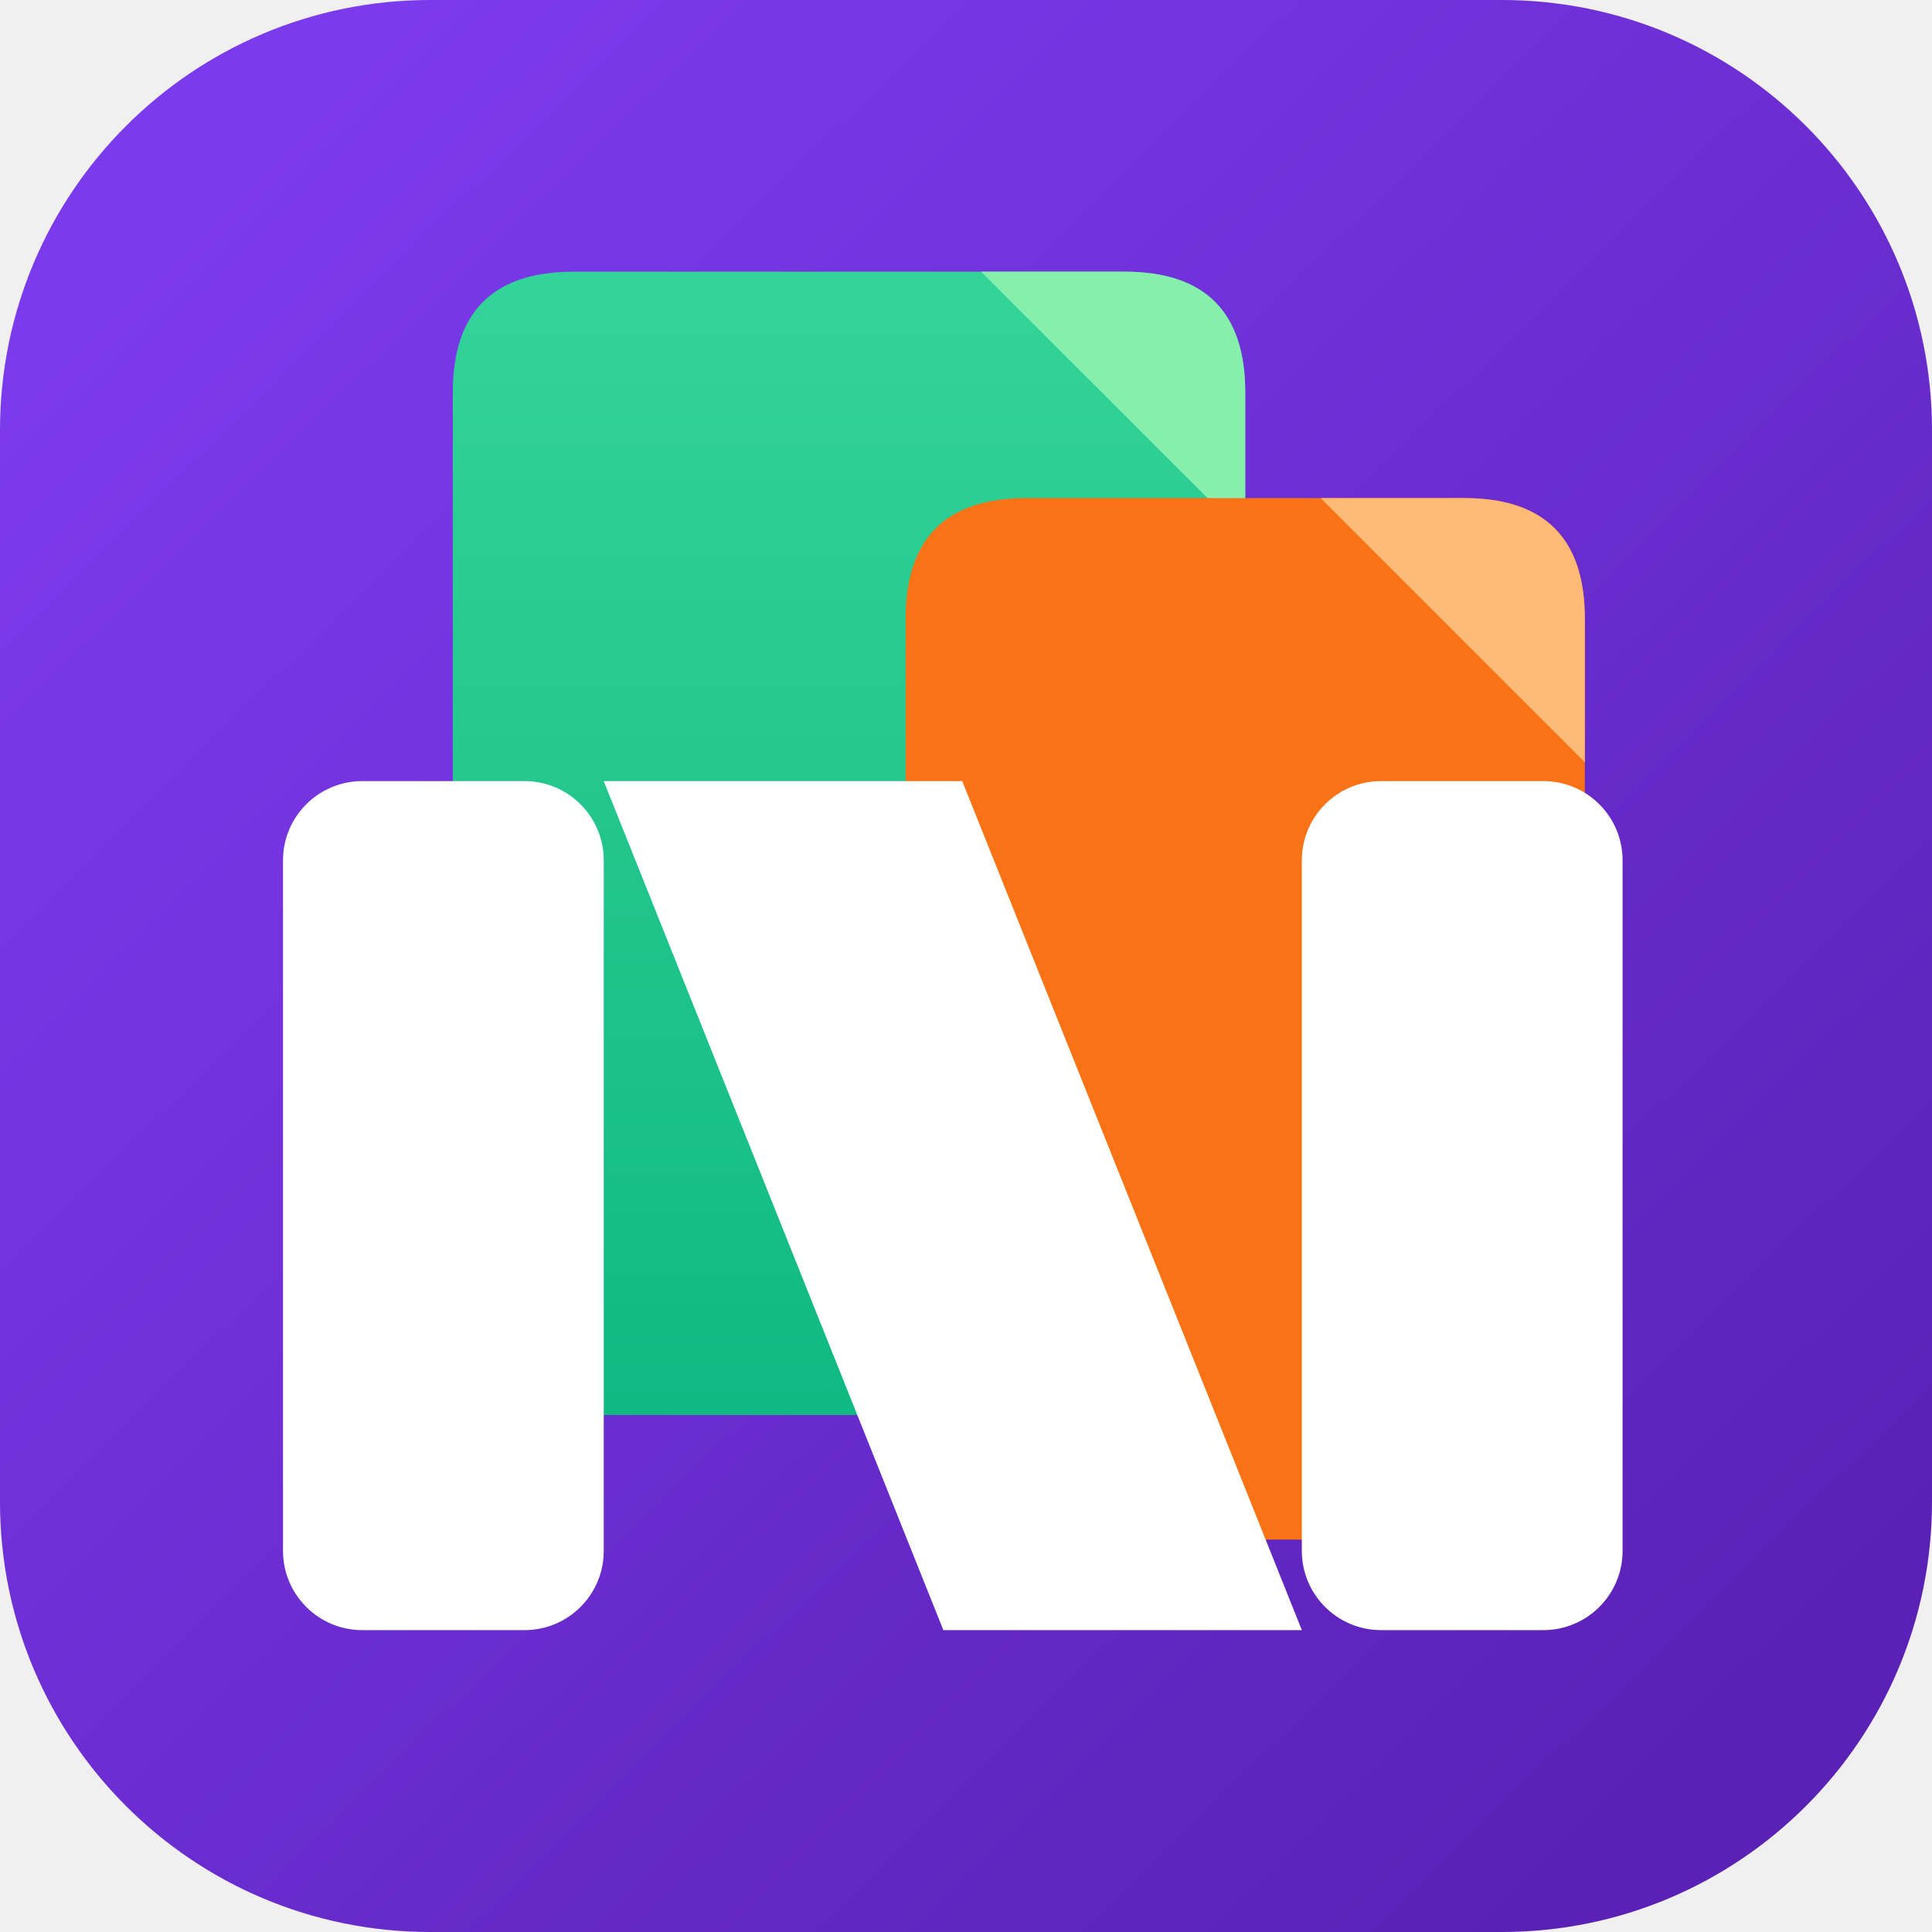
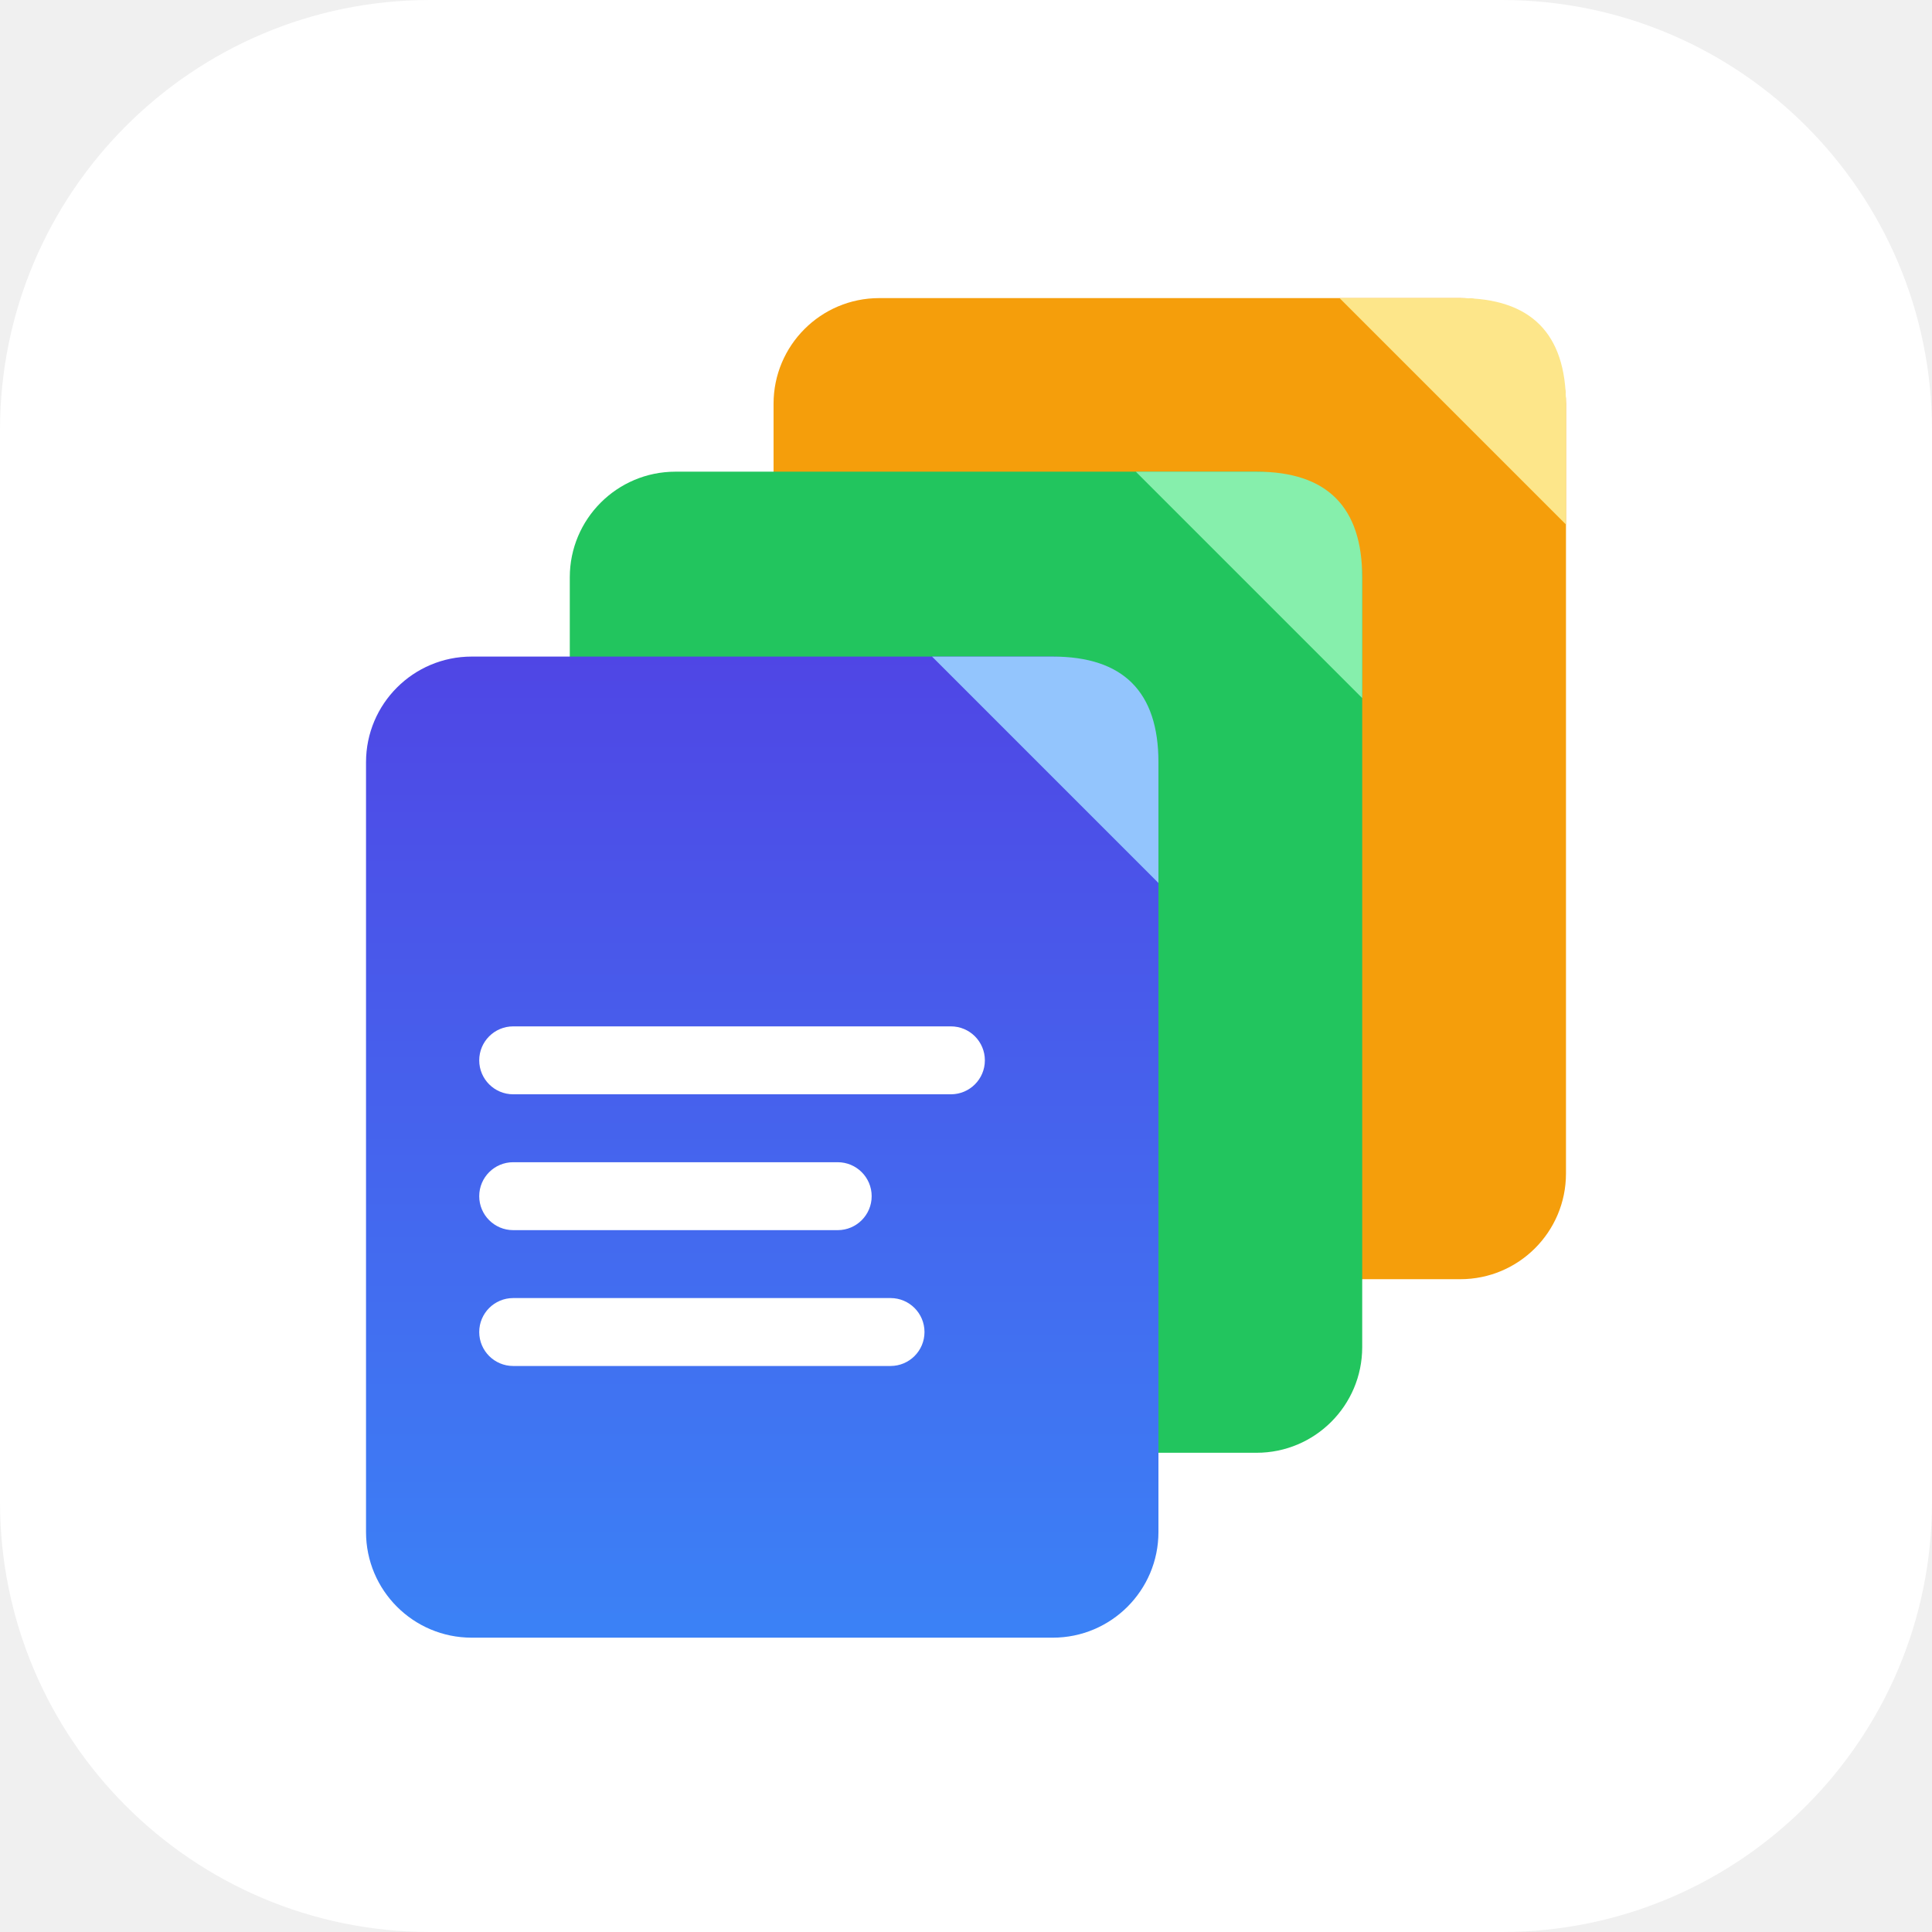
<svg xmlns="http://www.w3.org/2000/svg" width="1024" height="1024" viewBox="0 0 1024 1024">
  <defs>
-     <linearGradient id="background" x1="112" y1="106" x2="908" y2="920" gradientUnits="userSpaceOnUse">
-       <stop offset="0" stop-color="#7C3AED" />
-       <stop offset="1" stop-color="#5B21B6" />
-     </linearGradient>
-     <linearGradient id="green" x1="450" y1="144" x2="450" y2="750" gradientUnits="userSpaceOnUse">
-       <stop offset="0" stop-color="#34D399" />
-       <stop offset="1" stop-color="#10B981" />
+     <linearGradient id="front" x1="404" y1="348" x2="404" y2="868" gradientUnits="userSpaceOnUse">
+       <stop offset="0" stop-color="#4F46E5" />
+       <stop offset="1" stop-color="#3B82F6" />
    </linearGradient>
  </defs>
-   <rect width="1024" height="1024" rx="228" fill="url(#background)" />
-   <path d="M304 144H596Q660 144 660 208V686Q660 750 596 750H304Q240 750 240 686V208Q240 144 304 144Z" fill="url(#green)" />
-   <path d="M520 144H596Q660 144 660 208V284Z" fill="#86EFAC" />
-   <path d="M544 264H776Q840 264 840 328V752Q840 816 776 816H544Q480 816 480 752V328Q480 264 544 264Z" fill="#F97316" />
-   <path d="M700 264H776Q840 264 840 328V404Z" fill="#FDBA74" />
-   <rect x="150" y="414" width="170" height="450" rx="42" fill="#FFFFFF" />
-   <path d="M320 414H510L690 864H500Z" fill="#FFFFFF" />
-   <rect x="690" y="414" width="170" height="450" rx="42" fill="#FFFFFF" />
+   <rect width="1024" height="1024" rx="228" fill="#FFFFFF" />
+   <rect x="410" y="158" width="420" height="520" rx="56" fill="#F59E0B" />
+   <path d="M710 158H774Q830 158 830 214V278Z" fill="#FDE68A" />
+   <rect x="302" y="250" width="420" height="520" rx="56" fill="#22C55E" />
+   <path d="M602 250H666Q722 250 722 306V370Z" fill="#86EFAC" />
+   <rect x="194" y="348" width="420" height="520" rx="56" fill="url(#front)" />
+   <path d="M494 348H558Q614 348 614 404V468Z" fill="#93C5FD" />
+   <rect x="254" y="544" width="268" height="36" rx="18" fill="#FFFFFF" />
+   <rect x="254" y="616" width="208" height="36" rx="18" fill="#FFFFFF" />
+   <rect x="254" y="688" width="236" height="36" rx="18" fill="#FFFFFF" />
</svg>
